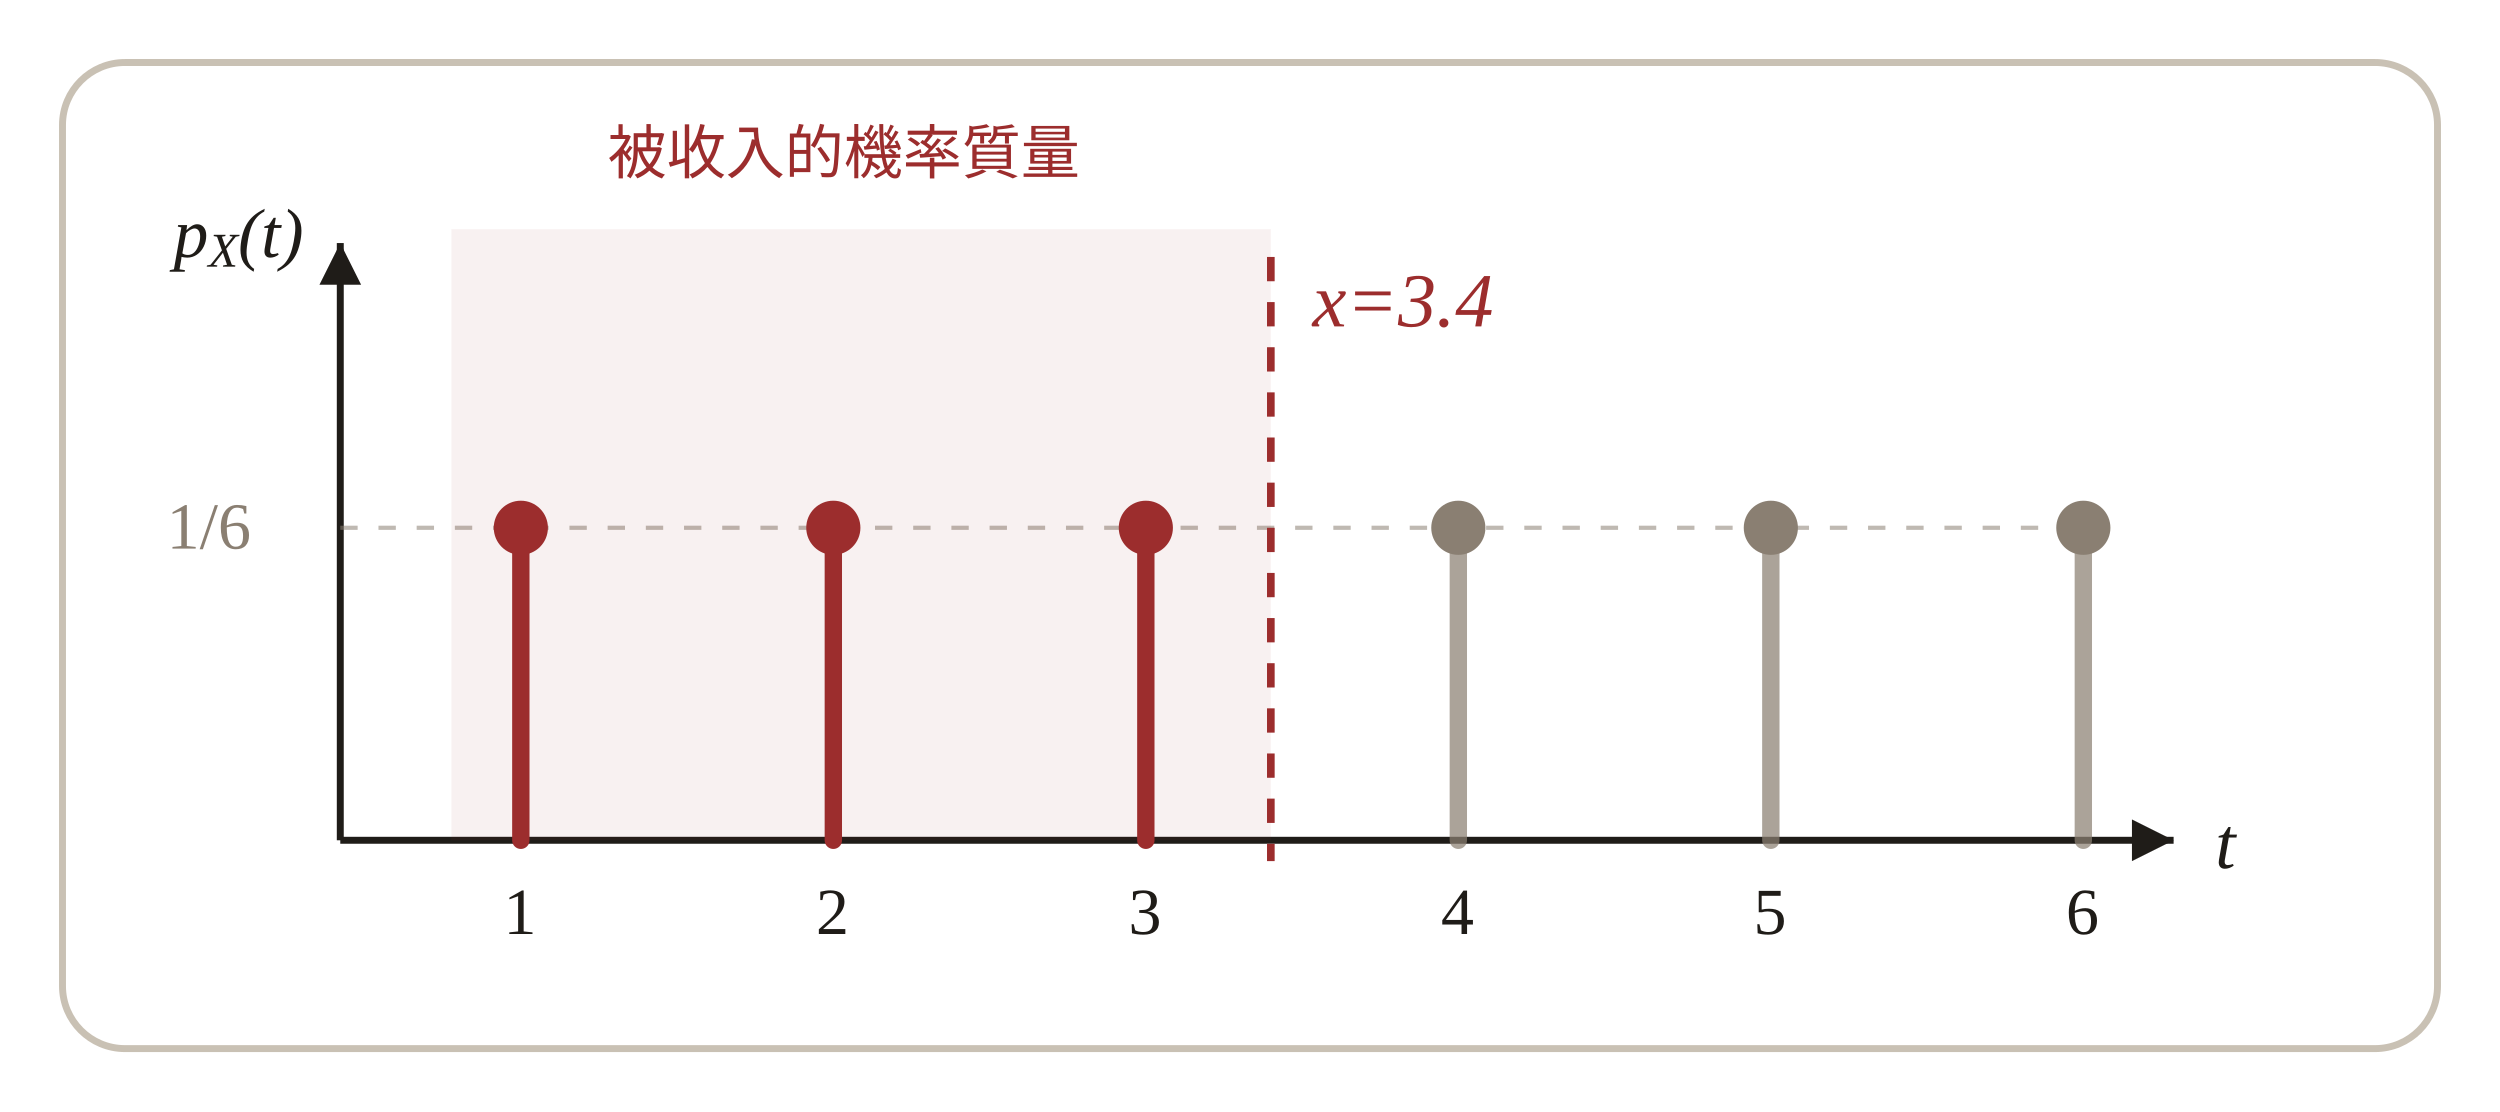
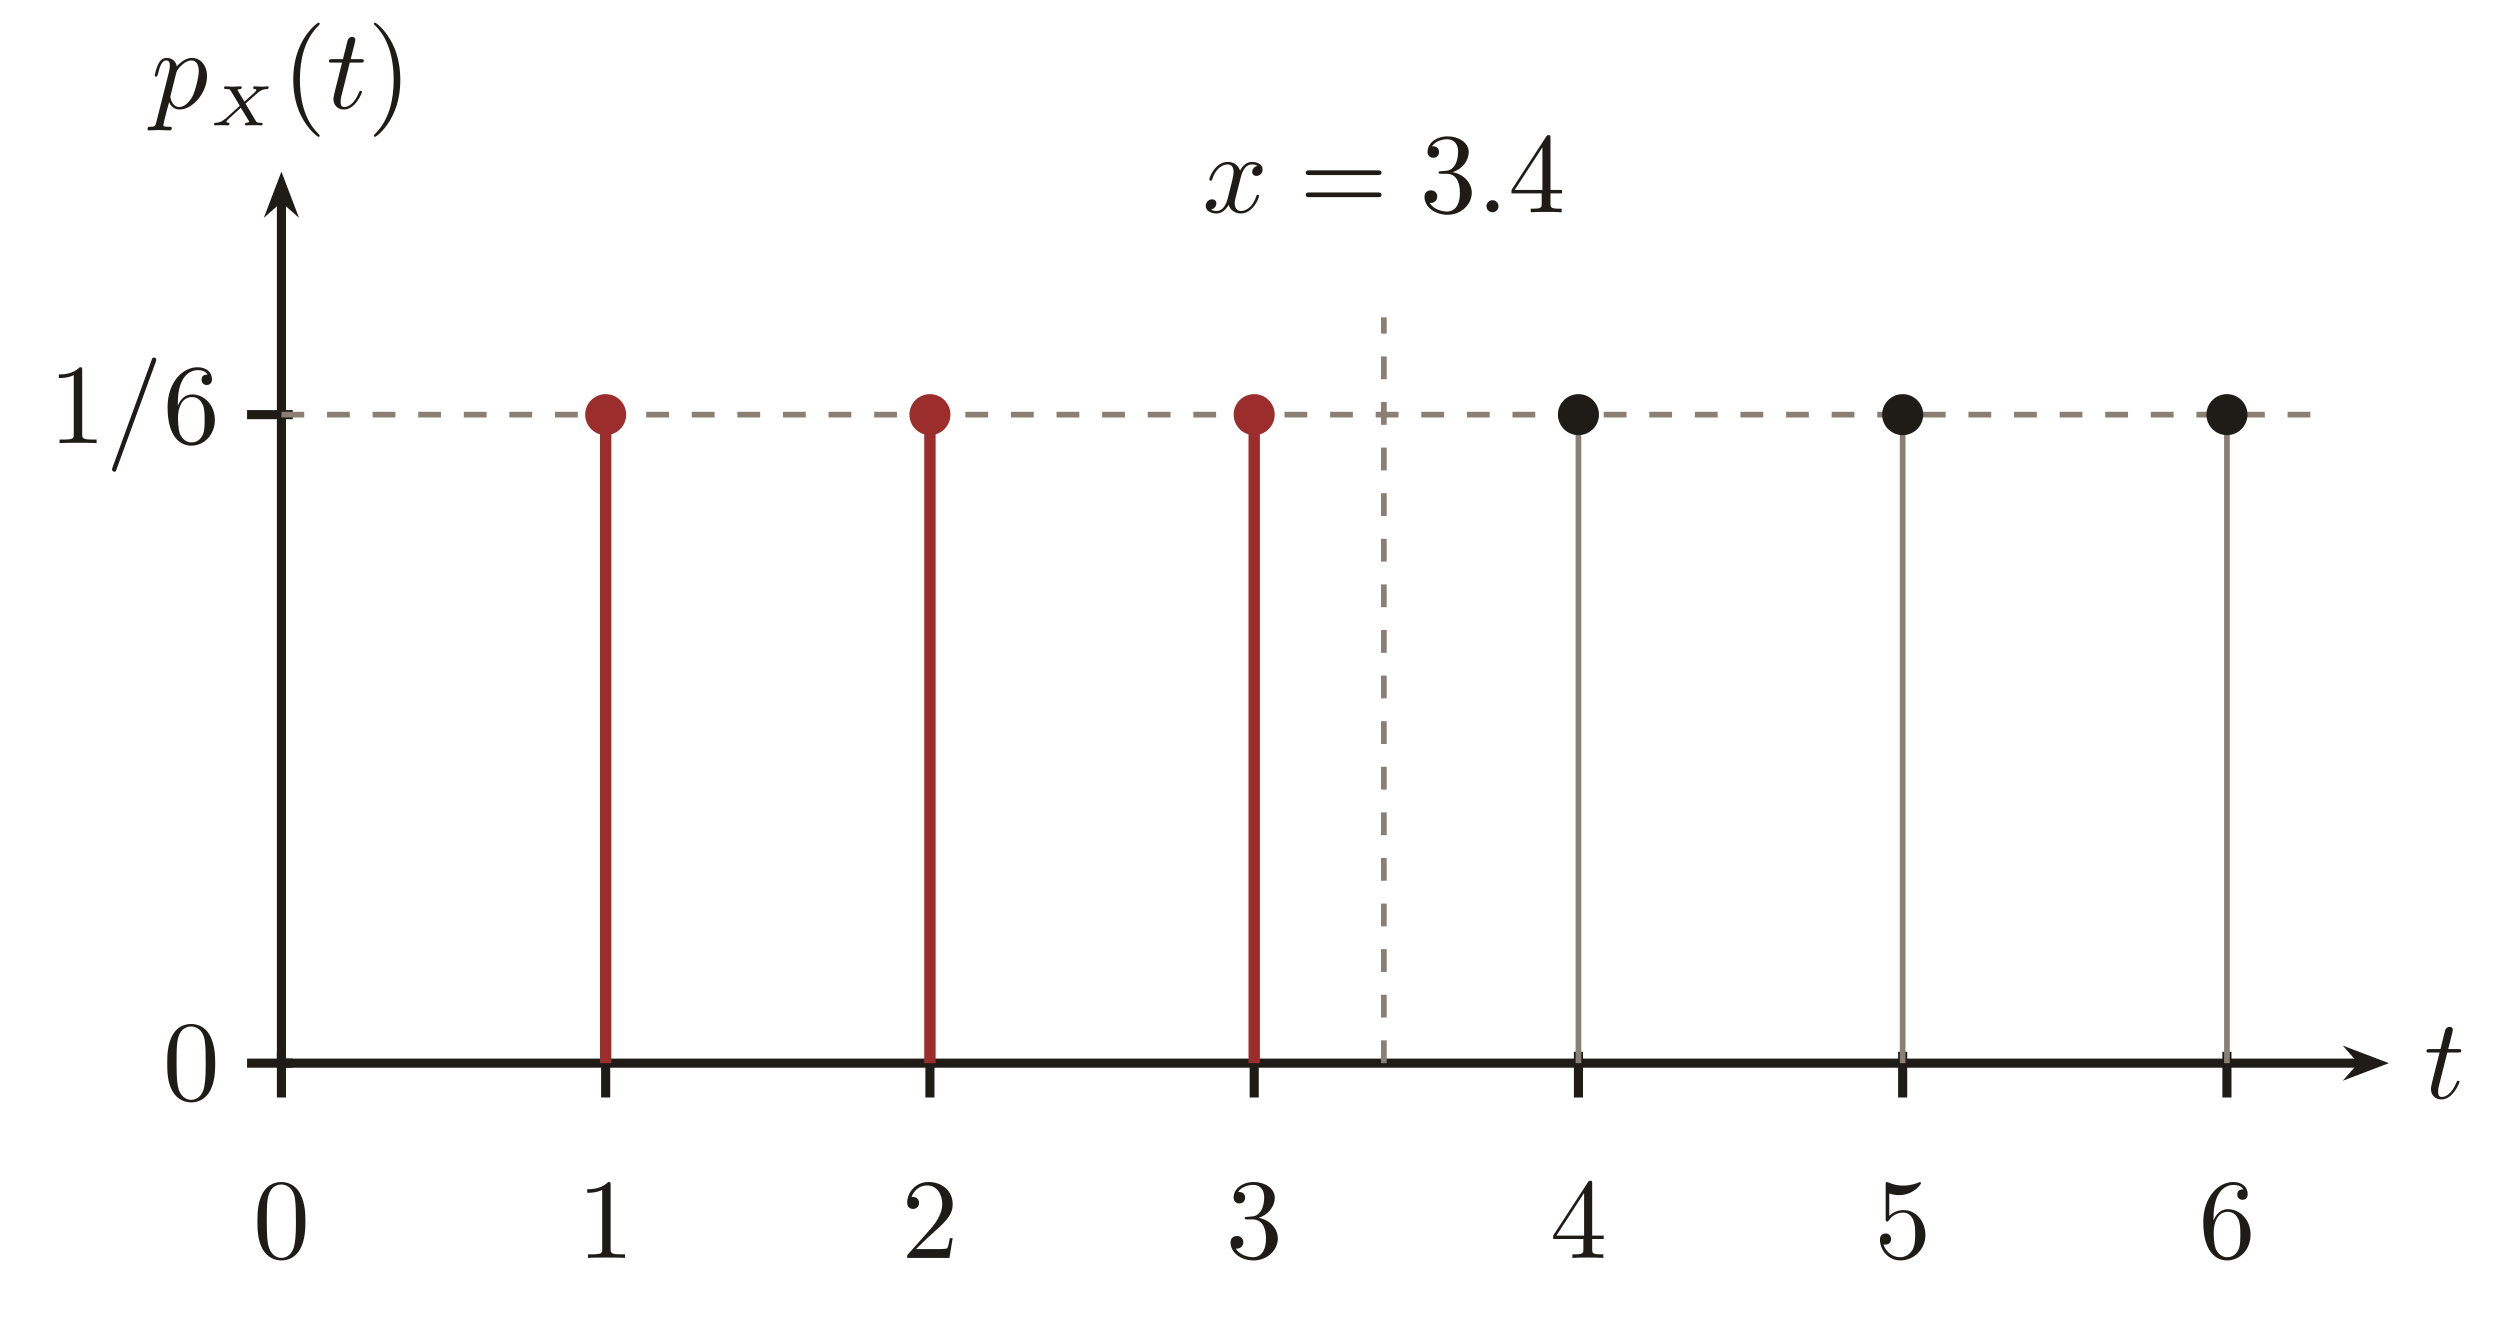
- <svg xmlns="http://www.w3.org/2000/svg" width="720" height="320" viewBox="0 0 720 320" role="img" aria-labelledby="title desc">
+ <svg xmlns="http://www.w3.org/2000/svg" xmlns:xlink="http://www.w3.org/1999/xlink" width="217.201pt" height="115.282pt" viewBox="0 0 217.201 115.282">
  <defs>
-     <marker id="axis-arrow" markerWidth="8" markerHeight="8" refX="7" refY="4" orient="auto">
-       <path d="M 1 1 L 7 4 L 1 7 Z" fill="#1f1c18" />
-     </marker>
+     <g>
+       <g id="glyph-0-0">
+         <path d="M 4.562 -3.172 C 4.562 -3.969 4.5 -4.75 4.156 -5.484 C 3.703 -6.438 2.891 -6.594 2.484 -6.594 C 1.875 -6.594 1.156 -6.344 0.75 -5.422 C 0.438 -4.734 0.391 -3.969 0.391 -3.172 C 0.391 -2.422 0.422 -1.531 0.828 -0.781 C 1.266 0.016 1.984 0.219 2.469 0.219 C 3 0.219 3.75 0.016 4.188 -0.938 C 4.5 -1.609 4.562 -2.391 4.562 -3.172 Z M 2.469 0 C 2.078 0 1.5 -0.25 1.312 -1.203 C 1.203 -1.797 1.203 -2.703 1.203 -3.281 C 1.203 -3.922 1.203 -4.578 1.281 -5.109 C 1.469 -6.297 2.219 -6.375 2.469 -6.375 C 2.797 -6.375 3.453 -6.203 3.641 -5.219 C 3.734 -4.672 3.734 -3.906 3.734 -3.281 C 3.734 -2.547 3.734 -1.875 3.625 -1.234 C 3.484 -0.297 2.906 0 2.469 0 Z M 2.469 0 " />
+       </g>
+       <g id="glyph-0-1">
+         <path d="M 2.906 -6.344 C 2.906 -6.578 2.906 -6.594 2.688 -6.594 C 2.078 -5.969 1.203 -5.969 0.875 -5.969 L 0.875 -5.656 C 1.078 -5.656 1.672 -5.656 2.172 -5.906 L 2.172 -0.781 C 2.172 -0.422 2.156 -0.312 1.266 -0.312 L 0.938 -0.312 L 0.938 0 C 1.281 -0.031 2.156 -0.031 2.547 -0.031 C 2.938 -0.031 3.797 -0.031 4.156 0 L 4.156 -0.312 L 3.828 -0.312 C 2.938 -0.312 2.906 -0.422 2.906 -0.781 Z M 2.906 -6.344 " />
+       </g>
+       <g id="glyph-0-2">
+         <path d="M 1.266 -0.766 L 2.312 -1.781 C 3.859 -3.156 4.453 -3.688 4.453 -4.672 C 4.453 -5.812 3.562 -6.594 2.344 -6.594 C 1.234 -6.594 0.5 -5.688 0.5 -4.797 C 0.5 -4.25 0.984 -4.25 1.016 -4.25 C 1.188 -4.25 1.531 -4.375 1.531 -4.781 C 1.531 -5.031 1.359 -5.297 1.016 -5.297 C 0.938 -5.297 0.906 -5.297 0.875 -5.281 C 1.109 -5.922 1.641 -6.297 2.219 -6.297 C 3.125 -6.297 3.547 -5.484 3.547 -4.672 C 3.547 -3.891 3.047 -3.094 2.5 -2.484 L 0.609 -0.359 C 0.5 -0.25 0.5 -0.234 0.5 0 L 4.172 0 L 4.453 -1.719 L 4.203 -1.719 C 4.156 -1.422 4.078 -0.984 3.984 -0.844 C 3.906 -0.766 3.266 -0.766 3.047 -0.766 Z M 1.266 -0.766 " />
+       </g>
+       <g id="glyph-0-3">
+         <path d="M 2.875 -3.484 C 3.688 -3.75 4.266 -4.453 4.266 -5.234 C 4.266 -6.047 3.391 -6.594 2.438 -6.594 C 1.438 -6.594 0.688 -6 0.688 -5.25 C 0.688 -4.922 0.906 -4.734 1.188 -4.734 C 1.5 -4.734 1.688 -4.953 1.688 -5.234 C 1.688 -5.734 1.234 -5.734 1.078 -5.734 C 1.391 -6.219 2.047 -6.344 2.391 -6.344 C 2.797 -6.344 3.344 -6.125 3.344 -5.234 C 3.344 -5.125 3.328 -4.547 3.078 -4.109 C 2.781 -3.641 2.438 -3.609 2.188 -3.594 C 2.109 -3.594 1.875 -3.562 1.797 -3.562 C 1.719 -3.562 1.656 -3.547 1.656 -3.453 C 1.656 -3.344 1.719 -3.344 1.891 -3.344 L 2.328 -3.344 C 3.141 -3.344 3.5 -2.672 3.5 -1.688 C 3.5 -0.344 2.828 -0.062 2.391 -0.062 C 1.969 -0.062 1.219 -0.234 0.875 -0.812 C 1.219 -0.766 1.531 -0.984 1.531 -1.359 C 1.531 -1.719 1.266 -1.906 0.969 -1.906 C 0.734 -1.906 0.422 -1.766 0.422 -1.344 C 0.422 -0.438 1.344 0.219 2.422 0.219 C 3.625 0.219 4.531 -0.688 4.531 -1.688 C 4.531 -2.5 3.906 -3.281 2.875 -3.484 Z M 2.875 -3.484 " />
+       </g>
+       <g id="glyph-0-4">
+         <path d="M 2.906 -1.641 L 2.906 -0.766 C 2.906 -0.422 2.891 -0.312 2.156 -0.312 L 1.953 -0.312 L 1.953 0 C 2.359 -0.031 2.875 -0.031 3.281 -0.031 C 3.703 -0.031 4.234 -0.031 4.641 0 L 4.641 -0.312 L 4.422 -0.312 C 3.688 -0.312 3.672 -0.422 3.672 -0.766 L 3.672 -1.641 L 4.672 -1.641 L 4.672 -1.938 L 3.672 -1.938 L 3.672 -6.453 C 3.672 -6.641 3.672 -6.703 3.516 -6.703 C 3.422 -6.703 3.391 -6.703 3.312 -6.594 L 0.281 -1.938 L 0.281 -1.641 Z M 2.969 -1.938 L 0.562 -1.938 L 2.969 -5.641 Z M 2.969 -1.938 " />
+       </g>
+       <g id="glyph-0-5">
+         <path d="M 4.453 -1.984 C 4.453 -3.172 3.641 -4.156 2.562 -4.156 C 2.094 -4.156 1.672 -4 1.312 -3.656 L 1.312 -5.594 C 1.5 -5.531 1.828 -5.453 2.156 -5.453 C 3.375 -5.453 4.062 -6.359 4.062 -6.484 C 4.062 -6.547 4.031 -6.594 3.969 -6.594 C 3.953 -6.594 3.938 -6.594 3.891 -6.562 C 3.688 -6.484 3.203 -6.281 2.531 -6.281 C 2.141 -6.281 1.688 -6.344 1.219 -6.562 C 1.141 -6.594 1.125 -6.594 1.094 -6.594 C 1 -6.594 1 -6.516 1 -6.344 L 1 -3.422 C 1 -3.234 1 -3.156 1.141 -3.156 C 1.203 -3.156 1.234 -3.188 1.266 -3.25 C 1.375 -3.406 1.75 -3.938 2.547 -3.938 C 3.062 -3.938 3.312 -3.484 3.391 -3.312 C 3.547 -2.938 3.562 -2.562 3.562 -2.062 C 3.562 -1.719 3.562 -1.125 3.328 -0.703 C 3.094 -0.312 2.719 -0.062 2.266 -0.062 C 1.547 -0.062 0.984 -0.578 0.812 -1.172 C 0.844 -1.156 0.875 -1.156 0.984 -1.156 C 1.312 -1.156 1.469 -1.391 1.469 -1.641 C 1.469 -1.875 1.312 -2.125 0.984 -2.125 C 0.844 -2.125 0.5 -2.047 0.5 -1.594 C 0.5 -0.75 1.172 0.219 2.281 0.219 C 3.438 0.219 4.453 -0.734 4.453 -1.984 Z M 4.453 -1.984 " />
+       </g>
+       <g id="glyph-0-6">
+         <path d="M 1.312 -3.25 L 1.312 -3.484 C 1.312 -6 2.531 -6.344 3.047 -6.344 C 3.281 -6.344 3.688 -6.297 3.906 -5.953 C 3.766 -5.953 3.375 -5.953 3.375 -5.516 C 3.375 -5.203 3.609 -5.047 3.828 -5.047 C 3.984 -5.047 4.281 -5.141 4.281 -5.531 C 4.281 -6.125 3.844 -6.594 3.016 -6.594 C 1.75 -6.594 0.422 -5.312 0.422 -3.125 C 0.422 -0.484 1.562 0.219 2.484 0.219 C 3.594 0.219 4.531 -0.719 4.531 -2.016 C 4.531 -3.281 3.641 -4.234 2.547 -4.234 C 1.875 -4.234 1.5 -3.719 1.312 -3.25 Z M 2.484 -0.062 C 1.859 -0.062 1.562 -0.656 1.5 -0.797 C 1.328 -1.266 1.328 -2.062 1.328 -2.234 C 1.328 -3.016 1.641 -4 2.531 -4 C 2.688 -4 3.156 -4 3.453 -3.391 C 3.641 -3.016 3.641 -2.516 3.641 -2.031 C 3.641 -1.562 3.641 -1.062 3.469 -0.703 C 3.172 -0.109 2.719 -0.062 2.484 -0.062 Z M 2.484 -0.062 " />
+       </g>
+       <g id="glyph-0-7">
+         <path d="M 6.812 -3.234 C 6.953 -3.234 7.141 -3.234 7.141 -3.438 C 7.141 -3.641 6.953 -3.641 6.812 -3.641 L 0.875 -3.641 C 0.75 -3.641 0.562 -3.641 0.562 -3.438 C 0.562 -3.234 0.75 -3.234 0.891 -3.234 Z M 6.812 -1.312 C 6.953 -1.312 7.141 -1.312 7.141 -1.516 C 7.141 -1.719 6.953 -1.719 6.812 -1.719 L 0.891 -1.719 C 0.75 -1.719 0.562 -1.719 0.562 -1.516 C 0.562 -1.312 0.75 -1.312 0.875 -1.312 Z M 6.812 -1.312 " />
+       </g>
+       <g id="glyph-0-8">
+         <path d="M 3.281 2.375 C 3.281 2.344 3.281 2.328 3.109 2.156 C 1.875 0.906 1.562 -0.953 1.562 -2.484 C 1.562 -4.203 1.938 -5.922 3.156 -7.156 C 3.281 -7.281 3.281 -7.297 3.281 -7.328 C 3.281 -7.406 3.234 -7.438 3.188 -7.438 C 3.078 -7.438 2.188 -6.75 1.609 -5.5 C 1.094 -4.406 0.984 -3.312 0.984 -2.484 C 0.984 -1.703 1.094 -0.5 1.641 0.609 C 2.234 1.828 3.078 2.484 3.188 2.484 C 3.234 2.484 3.281 2.453 3.281 2.375 Z M 3.281 2.375 " />
+       </g>
+       <g id="glyph-0-9">
+         <path d="M 2.859 -2.484 C 2.859 -3.25 2.75 -4.453 2.203 -5.562 C 1.609 -6.781 0.766 -7.438 0.656 -7.438 C 0.609 -7.438 0.562 -7.391 0.562 -7.328 C 0.562 -7.297 0.562 -7.281 0.75 -7.109 C 1.719 -6.125 2.281 -4.547 2.281 -2.484 C 2.281 -0.781 1.922 0.953 0.688 2.203 C 0.562 2.328 0.562 2.344 0.562 2.375 C 0.562 2.438 0.609 2.484 0.656 2.484 C 0.766 2.484 1.656 1.797 2.234 0.547 C 2.75 -0.547 2.859 -1.641 2.859 -2.484 Z M 2.859 -2.484 " />
+       </g>
+       <g id="glyph-1-0">
+         <path d="M 4.344 -7.047 C 4.391 -7.188 4.391 -7.219 4.391 -7.234 C 4.391 -7.344 4.312 -7.438 4.203 -7.438 C 4.125 -7.438 4.062 -7.406 4.031 -7.344 L 0.594 2.094 C 0.547 2.234 0.547 2.266 0.547 2.281 C 0.547 2.391 0.641 2.484 0.75 2.484 C 0.875 2.484 0.906 2.406 0.953 2.234 Z M 4.344 -7.047 " />
+       </g>
+       <g id="glyph-1-1">
+         <path d="M 3.312 -2.984 C 3.375 -3.25 3.594 -4.156 4.297 -4.156 C 4.344 -4.156 4.578 -4.156 4.781 -4.031 C 4.5 -3.984 4.312 -3.734 4.312 -3.5 C 4.312 -3.344 4.422 -3.156 4.688 -3.156 C 4.906 -3.156 5.219 -3.328 5.219 -3.719 C 5.219 -4.234 4.641 -4.375 4.297 -4.375 C 3.719 -4.375 3.375 -3.859 3.266 -3.625 C 3.016 -4.281 2.484 -4.375 2.188 -4.375 C 1.156 -4.375 0.594 -3.094 0.594 -2.859 C 0.594 -2.75 0.688 -2.75 0.719 -2.75 C 0.797 -2.75 0.828 -2.781 0.844 -2.859 C 1.172 -3.906 1.828 -4.156 2.172 -4.156 C 2.359 -4.156 2.703 -4.078 2.703 -3.5 C 2.703 -3.188 2.531 -2.531 2.172 -1.141 C 2.016 -0.531 1.672 -0.109 1.234 -0.109 C 1.172 -0.109 0.938 -0.109 0.734 -0.234 C 0.984 -0.281 1.203 -0.5 1.203 -0.766 C 1.203 -1.047 0.984 -1.125 0.828 -1.125 C 0.531 -1.125 0.281 -0.859 0.281 -0.547 C 0.281 -0.094 0.781 0.109 1.219 0.109 C 1.875 0.109 2.234 -0.578 2.266 -0.641 C 2.375 -0.281 2.734 0.109 3.328 0.109 C 4.344 0.109 4.906 -1.172 4.906 -1.422 C 4.906 -1.516 4.828 -1.516 4.797 -1.516 C 4.703 -1.516 4.688 -1.469 4.672 -1.406 C 4.344 -0.344 3.672 -0.109 3.344 -0.109 C 2.969 -0.109 2.797 -0.422 2.797 -0.766 C 2.797 -0.984 2.859 -1.203 2.969 -1.641 Z M 3.312 -2.984 " />
+       </g>
+       <g id="glyph-1-2">
+         <path d="M 1.906 -0.531 C 1.906 -0.812 1.672 -1.047 1.375 -1.047 C 1.094 -1.047 0.859 -0.812 0.859 -0.531 C 0.859 -0.234 1.094 0 1.375 0 C 1.672 0 1.906 -0.234 1.906 -0.531 Z M 1.906 -0.531 " />
+       </g>
+       <g id="glyph-1-3">
+         <path d="M 2.047 -3.969 L 2.969 -3.969 C 3.172 -3.969 3.266 -3.969 3.266 -4.156 C 3.266 -4.266 3.172 -4.266 2.984 -4.266 L 2.125 -4.266 C 2.484 -5.672 2.531 -5.875 2.531 -5.938 C 2.531 -6.109 2.406 -6.203 2.234 -6.203 C 2.203 -6.203 1.938 -6.188 1.844 -5.844 L 1.453 -4.266 L 0.531 -4.266 C 0.328 -4.266 0.234 -4.266 0.234 -4.078 C 0.234 -3.969 0.312 -3.969 0.5 -3.969 L 1.375 -3.969 C 0.656 -1.156 0.625 -0.984 0.625 -0.797 C 0.625 -0.266 1 0.109 1.531 0.109 C 2.547 0.109 3.109 -1.344 3.109 -1.422 C 3.109 -1.516 3.031 -1.516 2.984 -1.516 C 2.906 -1.516 2.891 -1.484 2.844 -1.375 C 2.422 -0.344 1.891 -0.109 1.562 -0.109 C 1.344 -0.109 1.25 -0.234 1.25 -0.562 C 1.25 -0.797 1.266 -0.875 1.312 -1.047 Z M 2.047 -3.969 " />
+       </g>
+       <g id="glyph-1-4">
+         <path d="M 0.453 1.203 C 0.359 1.547 0.344 1.609 -0.094 1.609 C -0.203 1.609 -0.312 1.609 -0.312 1.797 C -0.312 1.875 -0.266 1.922 -0.188 1.922 C 0.078 1.922 0.359 1.891 0.641 1.891 C 0.969 1.891 1.312 1.922 1.625 1.922 C 1.672 1.922 1.797 1.922 1.797 1.719 C 1.797 1.609 1.703 1.609 1.562 1.609 C 1.062 1.609 1.062 1.547 1.062 1.453 C 1.062 1.344 1.484 -0.281 1.562 -0.531 C 1.688 -0.234 1.969 0.109 2.469 0.109 C 3.609 0.109 4.859 -1.344 4.859 -2.797 C 4.859 -3.719 4.297 -4.375 3.531 -4.375 C 3.047 -4.375 2.562 -4.016 2.234 -3.641 C 2.141 -4.172 1.719 -4.375 1.344 -4.375 C 0.891 -4.375 0.703 -4 0.609 -3.812 C 0.438 -3.484 0.312 -2.875 0.312 -2.859 C 0.312 -2.75 0.406 -2.75 0.422 -2.75 C 0.531 -2.75 0.531 -2.766 0.594 -2.984 C 0.766 -3.688 0.953 -4.156 1.312 -4.156 C 1.484 -4.156 1.625 -4.078 1.625 -3.703 C 1.625 -3.484 1.594 -3.375 1.562 -3.203 Z M 2.188 -3.094 C 2.266 -3.359 2.531 -3.641 2.703 -3.781 C 3.047 -4.094 3.344 -4.156 3.5 -4.156 C 3.906 -4.156 4.141 -3.812 4.141 -3.234 C 4.141 -2.641 3.812 -1.5 3.641 -1.125 C 3.297 -0.438 2.828 -0.109 2.453 -0.109 C 1.797 -0.109 1.672 -0.938 1.672 -0.984 C 1.672 -1.016 1.672 -1.031 1.703 -1.156 Z M 2.188 -3.094 " />
+       </g>
+       <g id="glyph-2-0">
+         <path d="M 3.219 -1.891 L 4.281 -2.828 C 4.578 -3.094 4.844 -3.156 5.141 -3.156 C 5.203 -3.172 5.234 -3.25 5.234 -3.297 C 5.234 -3.344 5.203 -3.391 5.156 -3.391 C 5.078 -3.391 4.984 -3.375 4.891 -3.375 C 4.812 -3.375 4.719 -3.359 4.641 -3.359 C 4.531 -3.359 4.422 -3.375 4.312 -3.375 C 4.219 -3.375 4.109 -3.391 4.016 -3.391 C 3.984 -3.391 3.891 -3.391 3.891 -3.25 C 3.891 -3.172 3.953 -3.156 4 -3.156 C 4.062 -3.156 4.156 -3.141 4.156 -3.062 C 4.156 -2.984 4.109 -2.953 3.953 -2.812 L 3.125 -2.062 L 2.516 -3.078 C 2.594 -3.141 2.688 -3.156 2.781 -3.156 C 2.812 -3.156 2.891 -3.172 2.891 -3.297 C 2.891 -3.359 2.844 -3.391 2.812 -3.391 C 2.688 -3.391 2.562 -3.375 2.453 -3.375 C 2.344 -3.375 2.219 -3.359 2.109 -3.359 C 2 -3.359 1.891 -3.375 1.781 -3.375 C 1.688 -3.375 1.578 -3.391 1.469 -3.391 C 1.391 -3.391 1.359 -3.328 1.359 -3.25 C 1.359 -3.156 1.438 -3.156 1.516 -3.156 C 1.844 -3.156 1.875 -3.109 1.922 -3.031 L 2.719 -1.703 L 1.516 -0.609 C 1.5 -0.594 1.469 -0.562 1.438 -0.562 C 1.234 -0.391 1.047 -0.234 0.578 -0.219 C 0.484 -0.219 0.484 -0.094 0.484 -0.078 C 0.484 -0.031 0.531 0 0.562 0 C 0.641 0 0.734 -0.016 0.828 -0.016 C 0.906 -0.016 1 -0.016 1.078 -0.016 C 1.188 -0.016 1.297 -0.016 1.391 -0.016 C 1.5 -0.016 1.609 0 1.703 0 C 1.766 0 1.828 -0.031 1.828 -0.141 C 1.828 -0.219 1.75 -0.219 1.734 -0.219 C 1.594 -0.234 1.562 -0.297 1.562 -0.328 C 1.562 -0.375 1.641 -0.453 1.656 -0.469 C 1.672 -0.5 2.625 -1.344 2.812 -1.531 L 3.516 -0.375 C 3.516 -0.359 3.547 -0.328 3.547 -0.312 C 3.547 -0.297 3.453 -0.234 3.281 -0.219 C 3.25 -0.219 3.172 -0.219 3.172 -0.078 C 3.172 -0.031 3.203 0 3.25 0 C 3.375 0 3.5 -0.016 3.609 -0.016 C 3.719 -0.016 3.844 -0.016 3.953 -0.016 C 4.062 -0.016 4.172 -0.016 4.281 -0.016 C 4.375 -0.016 4.484 0 4.594 0 C 4.672 0 4.703 -0.062 4.703 -0.141 C 4.703 -0.219 4.625 -0.219 4.547 -0.219 C 4.219 -0.219 4.188 -0.281 4.141 -0.344 Z M 3.219 -1.891 " />
+       </g>
+     </g>
+     <clipPath id="clip-0">
+       <path clip-rule="nonzero" d="M 195 82 L 216.133 82 L 216.133 103 L 195 103 Z M 195 82 " />
+     </clipPath>
  </defs>
-   <rect x="18" y="18" width="684" height="284" rx="18" fill="none" stroke="#c9c1b4" stroke-width="2" />
-   <line x1="98" y1="242" x2="626" y2="242" stroke="#1f1c18" stroke-width="2" marker-end="url(#axis-arrow)" />
-   <line x1="98" y1="242" x2="98" y2="70" stroke="#1f1c18" stroke-width="2" marker-end="url(#axis-arrow)" />
-   <text x="638" y="250" fill="#1f1c18" font-family="Georgia, 'Times New Roman', serif" font-size="21" font-style="italic">t</text>
-   <text x="50" y="74" fill="#1f1c18" font-family="Georgia, 'Times New Roman', serif" font-size="20" font-style="italic">p<tspan baseline-shift="sub" font-size="70%">X</tspan>(t)</text>
-   <line x1="98" y1="152" x2="602" y2="152" stroke="#8a7f72" stroke-width="1.2" stroke-dasharray="5 6" opacity="0.55" />
-   <text x="48" y="158" fill="#8a7f72" font-family="Georgia, 'Times New Roman', serif" font-size="19">1/6</text>
-   <rect x="130" y="66" width="236" height="176" fill="#9c2d2d" opacity="0.07" />
-   <text x="175" y="50" fill="#9c2d2d" font-family="'Noto Serif TC', 'Songti TC', Georgia, serif" font-size="17">被收入的機率質量</text>
-   <line x1="366" y1="74" x2="366" y2="248" stroke="#9c2d2d" stroke-width="2.2" stroke-dasharray="7 6" />
-   <text x="378" y="94" fill="#9c2d2d" font-family="Georgia, 'Times New Roman', serif" font-size="22" font-style="italic">x=3.4</text>
-   <g font-family="Georgia, 'Times New Roman', serif">
-     <line x1="150" y1="242" x2="150" y2="152" stroke="#9c2d2d" stroke-width="5" stroke-linecap="round" />
-     <circle cx="150" cy="152" r="7.8" fill="#9c2d2d" />
-     <line x1="240" y1="242" x2="240" y2="152" stroke="#9c2d2d" stroke-width="5" stroke-linecap="round" />
-     <circle cx="240" cy="152" r="7.8" fill="#9c2d2d" />
-     <line x1="330" y1="242" x2="330" y2="152" stroke="#9c2d2d" stroke-width="5" stroke-linecap="round" />
-     <circle cx="330" cy="152" r="7.8" fill="#9c2d2d" />
-     <line x1="420" y1="242" x2="420" y2="152" stroke="#8a7f72" stroke-width="5" stroke-linecap="round" opacity="0.72" />
-     <circle cx="420" cy="152" r="7.8" fill="#8a7f72" />
-     <line x1="510" y1="242" x2="510" y2="152" stroke="#8a7f72" stroke-width="5" stroke-linecap="round" opacity="0.72" />
-     <circle cx="510" cy="152" r="7.8" fill="#8a7f72" />
-     <line x1="600" y1="242" x2="600" y2="152" stroke="#8a7f72" stroke-width="5" stroke-linecap="round" opacity="0.72" />
-     <circle cx="600" cy="152" r="7.8" fill="#8a7f72" />
-     <g fill="#1f1c18" font-size="19">
-       <text x="145" y="269">1</text>
-       <text x="235" y="269">2</text>
-       <text x="325" y="269">3</text>
-       <text x="415" y="269">4</text>
-       <text x="505" y="269">5</text>
-       <text x="595" y="269">6</text>
-     </g>
+   <path fill="none" stroke-width="0.797" stroke-linecap="butt" stroke-linejoin="miter" stroke="rgb(12.157%, 10.979%, 9.412%)" stroke-opacity="1" stroke-miterlimit="10" d="M -0 -0 L 181.84 -0 " transform="matrix(0.99381, 0, 0, -0.99381, 24.44961, 92.36672)" />
+   <path fill-rule="nonzero" fill="rgb(12.157%, 10.979%, 9.412%)" fill-opacity="1" d="M 206.613 92.367 L 204.684 91.633 L 205.332 92.367 L 204.684 93.102 Z M 206.613 92.367 " />
+   <g clip-path="url(#clip-0)">
+     <path fill="none" stroke-width="0.672" stroke-linecap="butt" stroke-linejoin="miter" stroke="rgb(12.157%, 10.979%, 9.412%)" stroke-opacity="1" stroke-miterlimit="10" d="M 3.029 -0 L 1.087 0.738 L 1.74 -0 L 1.087 -0.739 Z M 3.029 -0 " transform="matrix(0.99381, 0, 0, -0.99381, 203.6029, 92.36672)" />
+   </g>
+   <path fill="none" stroke-width="0.797" stroke-linecap="butt" stroke-linejoin="miter" stroke="rgb(12.157%, 10.979%, 9.412%)" stroke-opacity="1" stroke-miterlimit="10" d="M -0 -0 L -0 75.541 " transform="matrix(0.99381, 0, 0, -0.99381, 24.44961, 92.36672)" />
+   <path fill-rule="nonzero" fill="rgb(12.157%, 10.979%, 9.412%)" fill-opacity="1" stroke-width="0.672" stroke-linecap="butt" stroke-linejoin="miter" stroke="rgb(12.157%, 10.979%, 9.412%)" stroke-opacity="1" stroke-miterlimit="10" d="M 3.027 0 L 1.085 0.739 L 1.742 0 L 1.085 -0.739 Z M 3.027 0 " transform="matrix(0, -0.99381, -0.99381, 0, 24.44961, 18.85595)" />
+   <path fill="none" stroke-width="0.797" stroke-linecap="butt" stroke-linejoin="miter" stroke="rgb(12.157%, 10.979%, 9.412%)" stroke-opacity="1" stroke-miterlimit="10" d="M -0 0.994 L -0 -3.003 " transform="matrix(0.99381, 0, 0, -0.99381, 24.44961, 92.36672)" />
+   <g fill="rgb(12.157%, 10.979%, 9.412%)" fill-opacity="1">
+     <use xlink:href="#glyph-0-0" x="21.974" y="109.288" />
+   </g>
+   <path fill="none" stroke-width="0.797" stroke-linecap="butt" stroke-linejoin="miter" stroke="rgb(12.157%, 10.979%, 9.412%)" stroke-opacity="1" stroke-miterlimit="10" d="M 28.347 0.994 L 28.347 -3.003 " transform="matrix(0.99381, 0, 0, -0.99381, 24.44961, 92.36672)" />
+   <g fill="rgb(12.157%, 10.979%, 9.412%)" fill-opacity="1">
+     <use xlink:href="#glyph-0-1" x="50.146" y="109.288" />
+   </g>
+   <path fill="none" stroke-width="0.797" stroke-linecap="butt" stroke-linejoin="miter" stroke="rgb(12.157%, 10.979%, 9.412%)" stroke-opacity="1" stroke-miterlimit="10" d="M 56.694 0.994 L 56.694 -3.003 " transform="matrix(0.99381, 0, 0, -0.99381, 24.44961, 92.36672)" />
+   <g fill="rgb(12.157%, 10.979%, 9.412%)" fill-opacity="1">
+     <use xlink:href="#glyph-0-2" x="78.316" y="109.288" />
+   </g>
+   <path fill="none" stroke-width="0.797" stroke-linecap="butt" stroke-linejoin="miter" stroke="rgb(12.157%, 10.979%, 9.412%)" stroke-opacity="1" stroke-miterlimit="10" d="M 85.042 0.994 L 85.042 -3.003 " transform="matrix(0.99381, 0, 0, -0.99381, 24.44961, 92.36672)" />
+   <g fill="rgb(12.157%, 10.979%, 9.412%)" fill-opacity="1">
+     <use xlink:href="#glyph-0-3" x="106.488" y="109.288" />
+   </g>
+   <path fill="none" stroke-width="0.797" stroke-linecap="butt" stroke-linejoin="miter" stroke="rgb(12.157%, 10.979%, 9.412%)" stroke-opacity="1" stroke-miterlimit="10" d="M 113.389 0.994 L 113.389 -3.003 " transform="matrix(0.99381, 0, 0, -0.99381, 24.44961, 92.36672)" />
+   <g fill="rgb(12.157%, 10.979%, 9.412%)" fill-opacity="1">
+     <use xlink:href="#glyph-0-4" x="134.658" y="109.288" />
+   </g>
+   <path fill="none" stroke-width="0.797" stroke-linecap="butt" stroke-linejoin="miter" stroke="rgb(12.157%, 10.979%, 9.412%)" stroke-opacity="1" stroke-miterlimit="10" d="M 141.732 0.994 L 141.732 -3.003 " transform="matrix(0.99381, 0, 0, -0.99381, 24.44961, 92.36672)" />
+   <g fill="rgb(12.157%, 10.979%, 9.412%)" fill-opacity="1">
+     <use xlink:href="#glyph-0-5" x="162.829" y="109.288" />
+   </g>
+   <path fill="none" stroke-width="0.797" stroke-linecap="butt" stroke-linejoin="miter" stroke="rgb(12.157%, 10.979%, 9.412%)" stroke-opacity="1" stroke-miterlimit="10" d="M 170.08 0.994 L 170.08 -3.003 " transform="matrix(0.99381, 0, 0, -0.99381, 24.44961, 92.36672)" />
+   <g fill="rgb(12.157%, 10.979%, 9.412%)" fill-opacity="1">
+     <use xlink:href="#glyph-0-6" x="191" y="109.288" />
+   </g>
+   <path fill="none" stroke-width="0.797" stroke-linecap="butt" stroke-linejoin="miter" stroke="rgb(12.157%, 10.979%, 9.412%)" stroke-opacity="1" stroke-miterlimit="10" d="M 0.994 -0 L -3.003 -0 " transform="matrix(0.99381, 0, 0, -0.99381, 24.44961, 92.36672)" />
+   <g fill="rgb(12.157%, 10.979%, 9.412%)" fill-opacity="1">
+     <use xlink:href="#glyph-0-0" x="14.137" y="95.557" />
+   </g>
+   <path fill="none" stroke-width="0.797" stroke-linecap="butt" stroke-linejoin="miter" stroke="rgb(12.157%, 10.979%, 9.412%)" stroke-opacity="1" stroke-miterlimit="10" d="M 0.994 56.694 L -3.003 56.694 " transform="matrix(0.99381, 0, 0, -0.99381, 24.44961, 92.36672)" />
+   <g fill="rgb(12.157%, 10.979%, 9.412%)" fill-opacity="1">
+     <use xlink:href="#glyph-0-1" x="4.236" y="38.5" />
+   </g>
+   <g fill="rgb(12.157%, 10.979%, 9.412%)" fill-opacity="1">
+     <use xlink:href="#glyph-1-0" x="9.186" y="38.5" />
+   </g>
+   <g fill="rgb(12.157%, 10.979%, 9.412%)" fill-opacity="1">
+     <use xlink:href="#glyph-0-6" x="14.137" y="38.5" />
+   </g>
+   <path fill="none" stroke-width="0.498" stroke-linecap="butt" stroke-linejoin="miter" stroke="rgb(54.117%, 49.805%, 44.707%)" stroke-opacity="1" stroke-dasharray="1.993 1.993" stroke-miterlimit="10" d="M -0 56.694 L 178.585 56.694 " transform="matrix(0.99381, 0, 0, -0.99381, 24.44961, 92.36672)" />
+   <path fill="none" stroke-width="0.498" stroke-linecap="butt" stroke-linejoin="miter" stroke="rgb(54.117%, 49.805%, 44.707%)" stroke-opacity="1" stroke-dasharray="1.993 1.993" stroke-miterlimit="10" d="M 96.377 -0 L 96.377 65.196 " transform="matrix(0.99381, 0, 0, -0.99381, 24.44961, 92.36672)" />
+   <g fill="rgb(12.157%, 10.979%, 9.412%)" fill-opacity="1">
+     <use xlink:href="#glyph-1-1" x="104.475" y="18.441" />
+   </g>
+   <g fill="rgb(12.157%, 10.979%, 9.412%)" fill-opacity="1">
+     <use xlink:href="#glyph-0-7" x="112.884" y="18.441" />
+   </g>
+   <g fill="rgb(12.157%, 10.979%, 9.412%)" fill-opacity="1">
+     <use xlink:href="#glyph-0-3" x="123.337" y="18.441" />
+   </g>
+   <g fill="rgb(12.157%, 10.979%, 9.412%)" fill-opacity="1">
+     <use xlink:href="#glyph-1-2" x="128.286" y="18.441" />
+   </g>
+   <g fill="rgb(12.157%, 10.979%, 9.412%)" fill-opacity="1">
+     <use xlink:href="#glyph-0-4" x="131.036" y="18.441" />
+   </g>
+   <path fill="none" stroke-width="0.996" stroke-linecap="butt" stroke-linejoin="miter" stroke="rgb(61.176%, 17.647%, 17.647%)" stroke-opacity="1" stroke-miterlimit="10" d="M 28.347 -0 L 28.347 56.694 " transform="matrix(0.99381, 0, 0, -0.99381, 24.44961, 92.36672)" />
+   <path fill="none" stroke-width="0.996" stroke-linecap="butt" stroke-linejoin="miter" stroke="rgb(61.176%, 17.647%, 17.647%)" stroke-opacity="1" stroke-miterlimit="10" d="M 56.694 -0 L 56.694 56.694 " transform="matrix(0.99381, 0, 0, -0.99381, 24.44961, 92.36672)" />
+   <path fill="none" stroke-width="0.996" stroke-linecap="butt" stroke-linejoin="miter" stroke="rgb(61.176%, 17.647%, 17.647%)" stroke-opacity="1" stroke-miterlimit="10" d="M 85.042 -0 L 85.042 56.694 " transform="matrix(0.99381, 0, 0, -0.99381, 24.44961, 92.36672)" />
+   <path fill="none" stroke-width="0.498" stroke-linecap="butt" stroke-linejoin="miter" stroke="rgb(54.117%, 49.805%, 44.707%)" stroke-opacity="1" stroke-miterlimit="10" d="M 113.389 -0 L 113.389 56.694 " transform="matrix(0.99381, 0, 0, -0.99381, 24.44961, 92.36672)" />
+   <path fill="none" stroke-width="0.498" stroke-linecap="butt" stroke-linejoin="miter" stroke="rgb(54.117%, 49.805%, 44.707%)" stroke-opacity="1" stroke-miterlimit="10" d="M 141.732 -0 L 141.732 56.694 " transform="matrix(0.99381, 0, 0, -0.99381, 24.44961, 92.36672)" />
+   <path fill="none" stroke-width="0.498" stroke-linecap="butt" stroke-linejoin="miter" stroke="rgb(54.117%, 49.805%, 44.707%)" stroke-opacity="1" stroke-miterlimit="10" d="M 170.08 -0 L 170.08 56.694 " transform="matrix(0.99381, 0, 0, -0.99381, 24.44961, 92.36672)" />
+   <path fill-rule="nonzero" fill="rgb(61.176%, 17.647%, 17.647%)" fill-opacity="1" d="M 54.402 36.023 C 54.402 35.039 53.605 34.242 52.621 34.242 C 51.637 34.242 50.84 35.039 50.84 36.023 C 50.84 37.008 51.637 37.805 52.621 37.805 C 53.605 37.805 54.402 37.008 54.402 36.023 Z M 54.402 36.023 " />
+   <path fill-rule="nonzero" fill="rgb(61.176%, 17.647%, 17.647%)" fill-opacity="1" d="M 82.574 36.023 C 82.574 35.039 81.777 34.242 80.793 34.242 C 79.809 34.242 79.012 35.039 79.012 36.023 C 79.012 37.008 79.809 37.805 80.793 37.805 C 81.777 37.805 82.574 37.008 82.574 36.023 Z M 82.574 36.023 " />
+   <path fill-rule="nonzero" fill="rgb(61.176%, 17.647%, 17.647%)" fill-opacity="1" d="M 110.746 36.023 C 110.746 35.039 109.949 34.242 108.965 34.242 C 107.98 34.242 107.18 35.039 107.18 36.023 C 107.18 37.008 107.98 37.805 108.965 37.805 C 109.949 37.805 110.746 37.008 110.746 36.023 Z M 110.746 36.023 " />
+   <path fill-rule="nonzero" fill="rgb(12.157%, 10.979%, 9.412%)" fill-opacity="1" d="M 138.918 36.023 C 138.918 35.039 138.121 34.242 137.137 34.242 C 136.152 34.242 135.352 35.039 135.352 36.023 C 135.352 37.008 136.152 37.805 137.137 37.805 C 138.121 37.805 138.918 37.008 138.918 36.023 Z M 138.918 36.023 " />
+   <path fill-rule="nonzero" fill="rgb(12.157%, 10.979%, 9.412%)" fill-opacity="1" d="M 167.09 36.023 C 167.09 35.039 166.289 34.242 165.305 34.242 C 164.32 34.242 163.523 35.039 163.523 36.023 C 163.523 37.008 164.32 37.805 165.305 37.805 C 166.289 37.805 167.09 37.008 167.09 36.023 Z M 167.09 36.023 " />
+   <path fill-rule="nonzero" fill="rgb(12.157%, 10.979%, 9.412%)" fill-opacity="1" d="M 195.262 36.023 C 195.262 35.039 194.461 34.242 193.477 34.242 C 192.492 34.242 191.695 35.039 191.695 36.023 C 191.695 37.008 192.492 37.805 193.477 37.805 C 194.461 37.805 195.262 37.008 195.262 36.023 Z M 195.262 36.023 " />
+   <g fill="rgb(12.157%, 10.979%, 9.412%)" fill-opacity="1">
+     <use xlink:href="#glyph-1-3" x="210.576" y="95.412" />
+   </g>
+   <g fill="rgb(12.157%, 10.979%, 9.412%)" fill-opacity="1">
+     <use xlink:href="#glyph-1-4" x="13.129" y="9.406" />
+   </g>
+   <g fill="rgb(12.157%, 10.979%, 9.412%)" fill-opacity="1">
+     <use xlink:href="#glyph-2-0" x="18.11" y="10.891" />
+   </g>
+   <g fill="rgb(12.157%, 10.979%, 9.412%)" fill-opacity="1">
+     <use xlink:href="#glyph-0-8" x="24.494" y="9.406" />
+   </g>
+   <g fill="rgb(12.157%, 10.979%, 9.412%)" fill-opacity="1">
+     <use xlink:href="#glyph-1-3" x="28.344" y="9.406" />
+   </g>
+   <g fill="rgb(12.157%, 10.979%, 9.412%)" fill-opacity="1">
+     <use xlink:href="#glyph-0-9" x="31.92" y="9.406" />
  </g>
</svg>
